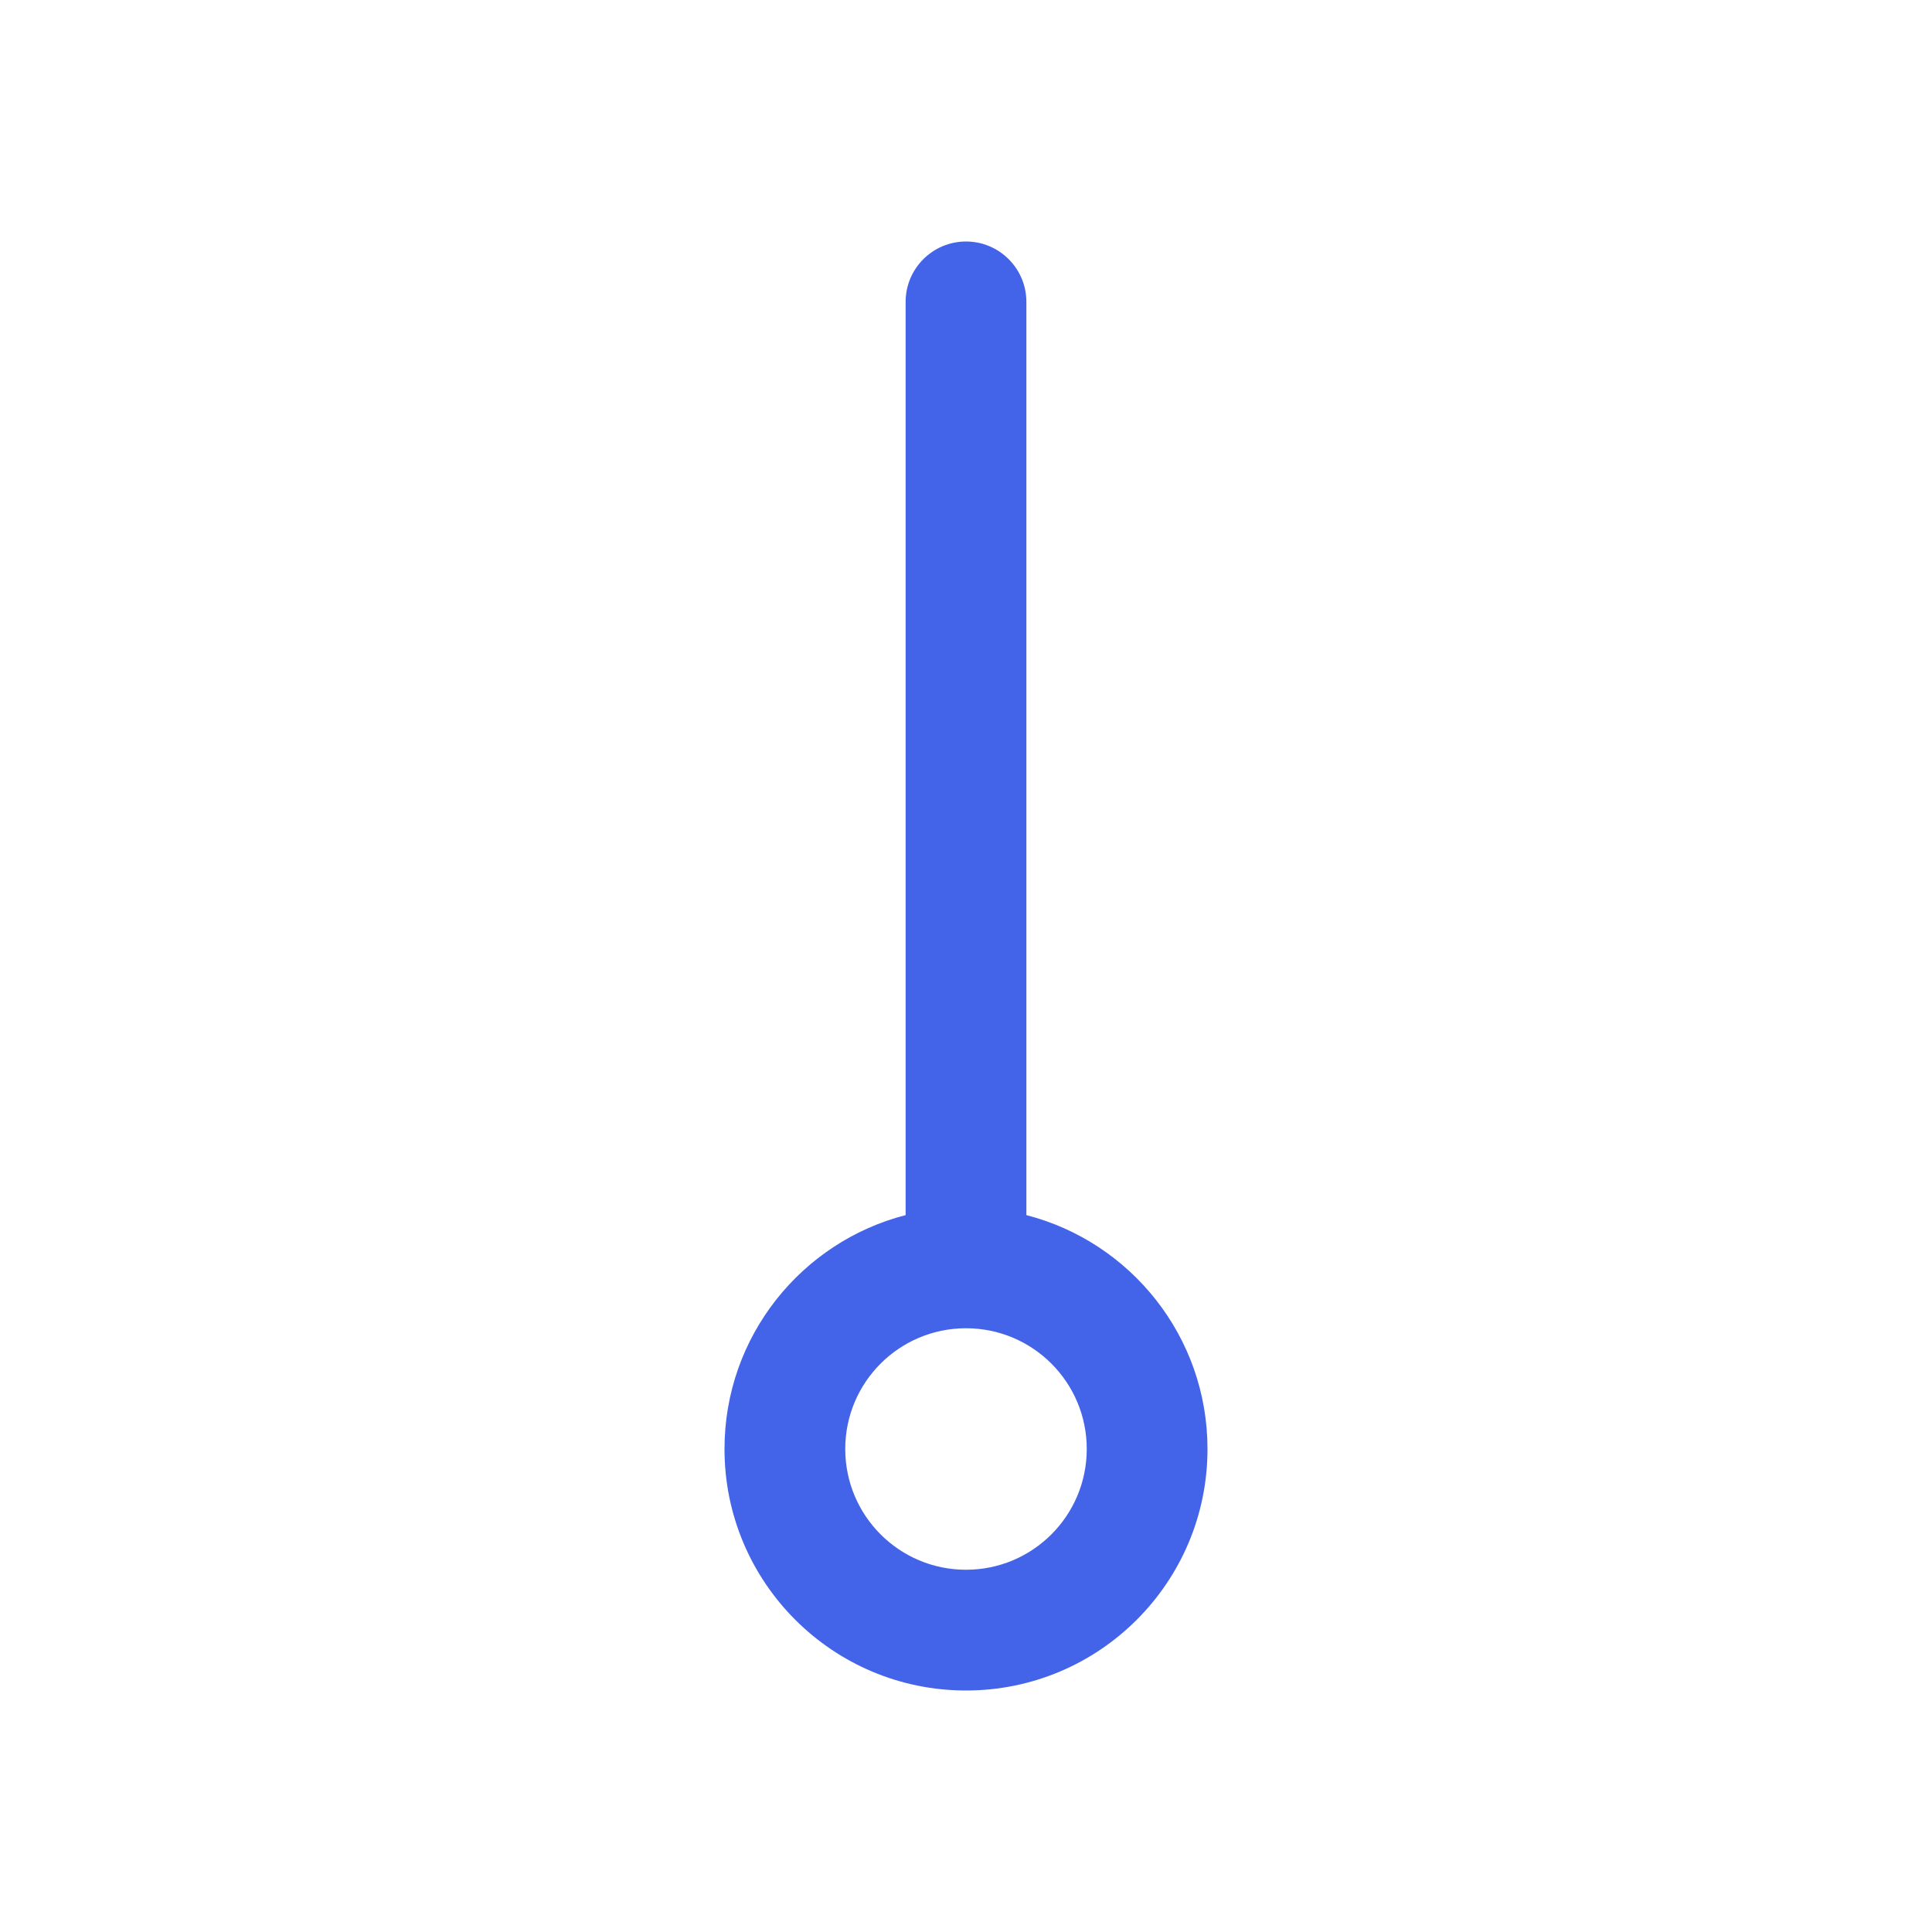
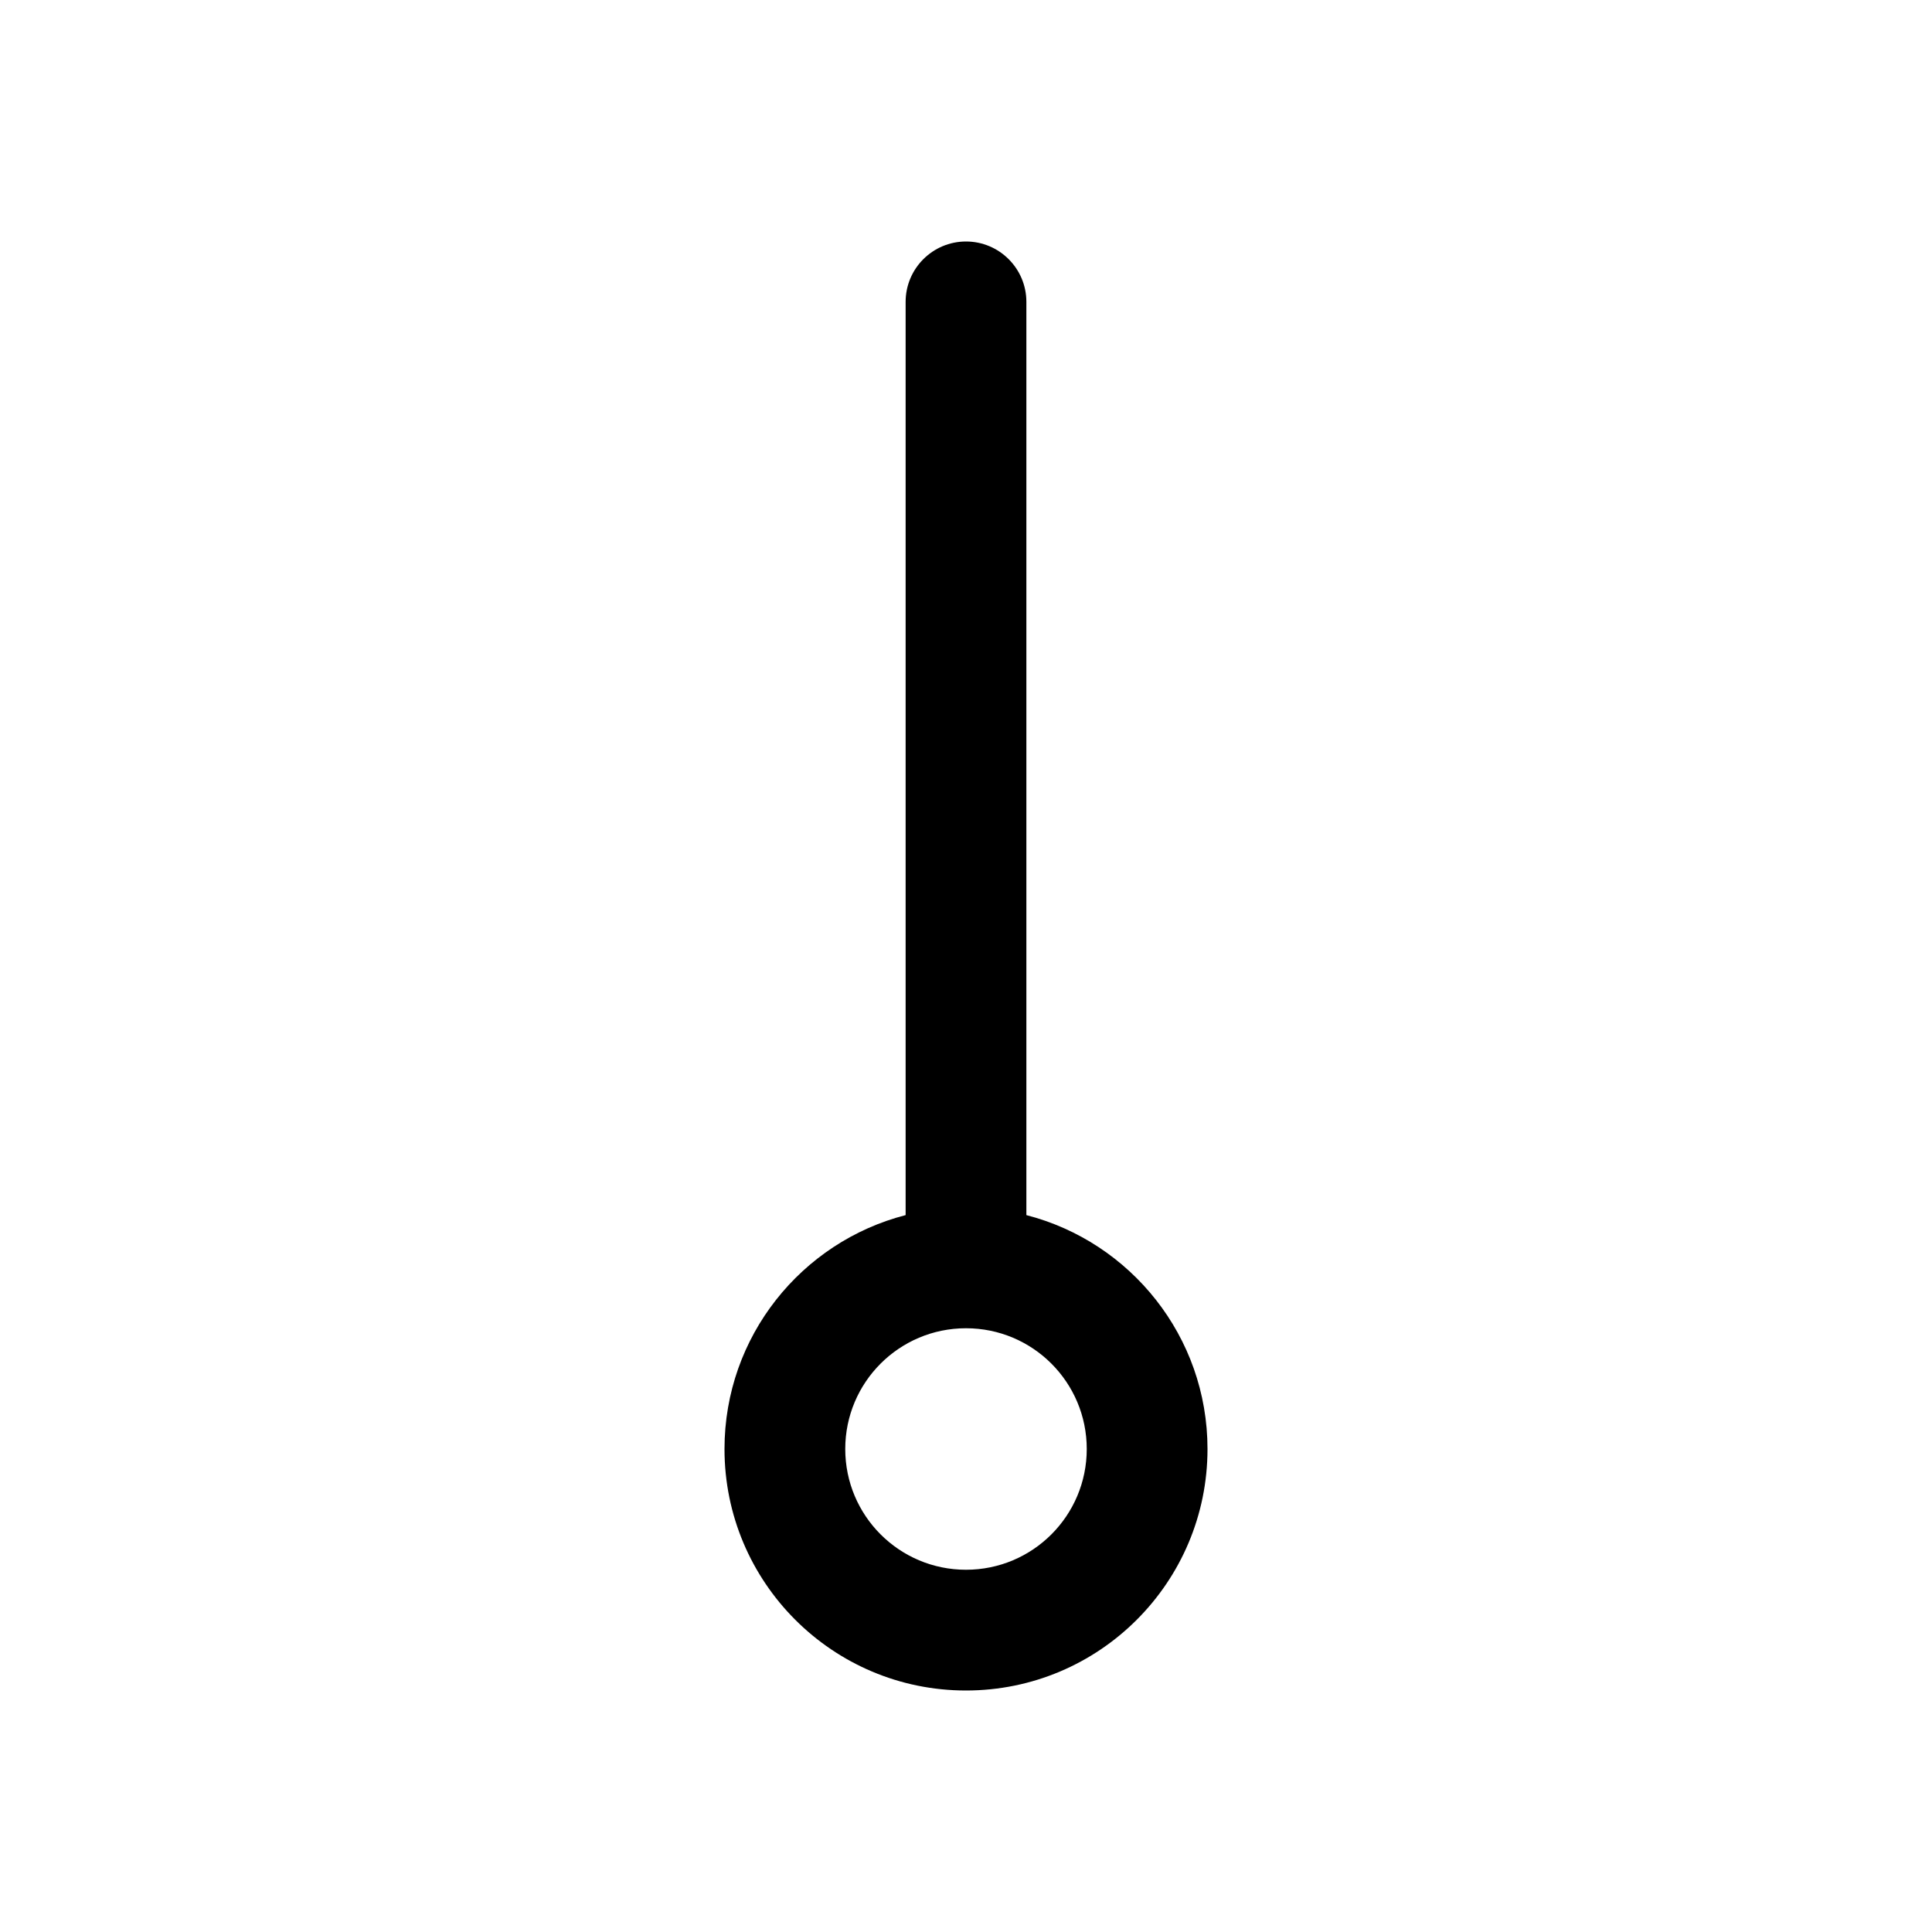
<svg xmlns="http://www.w3.org/2000/svg" width="32" height="32" viewBox="0 0 32 32" fill="none">
-   <path fill-rule="evenodd" clip-rule="evenodd" d="M14 24C14 22.895 14.895 22 16 22C17.105 22 18 22.895 18 24C18 25.105 17.105 26 16 26C14.895 26 14 25.105 14 24ZM15 20.126C13.275 20.57 12 22.136 12 24C12 26.209 13.791 28 16 28C18.209 28 20 26.209 20 24C20 22.136 18.725 20.57 17 20.126V5C17 4.448 16.552 4 16 4C15.448 4 15 4.448 15 5L15 20.126Z" fill="#4364E8" />
+   <path fill-rule="evenodd" clip-rule="evenodd" d="M14 24C14 22.895 14.895 22 16 22C17.105 22 18 22.895 18 24C18 25.105 17.105 26 16 26C14.895 26 14 25.105 14 24ZM15 20.126C13.275 20.57 12 22.136 12 24C12 26.209 13.791 28 16 28C18.209 28 20 26.209 20 24C20 22.136 18.725 20.57 17 20.126V5C17 4.448 16.552 4 16 4C15.448 4 15 4.448 15 5L15 20.126Z" fill="#000000" />
</svg>
